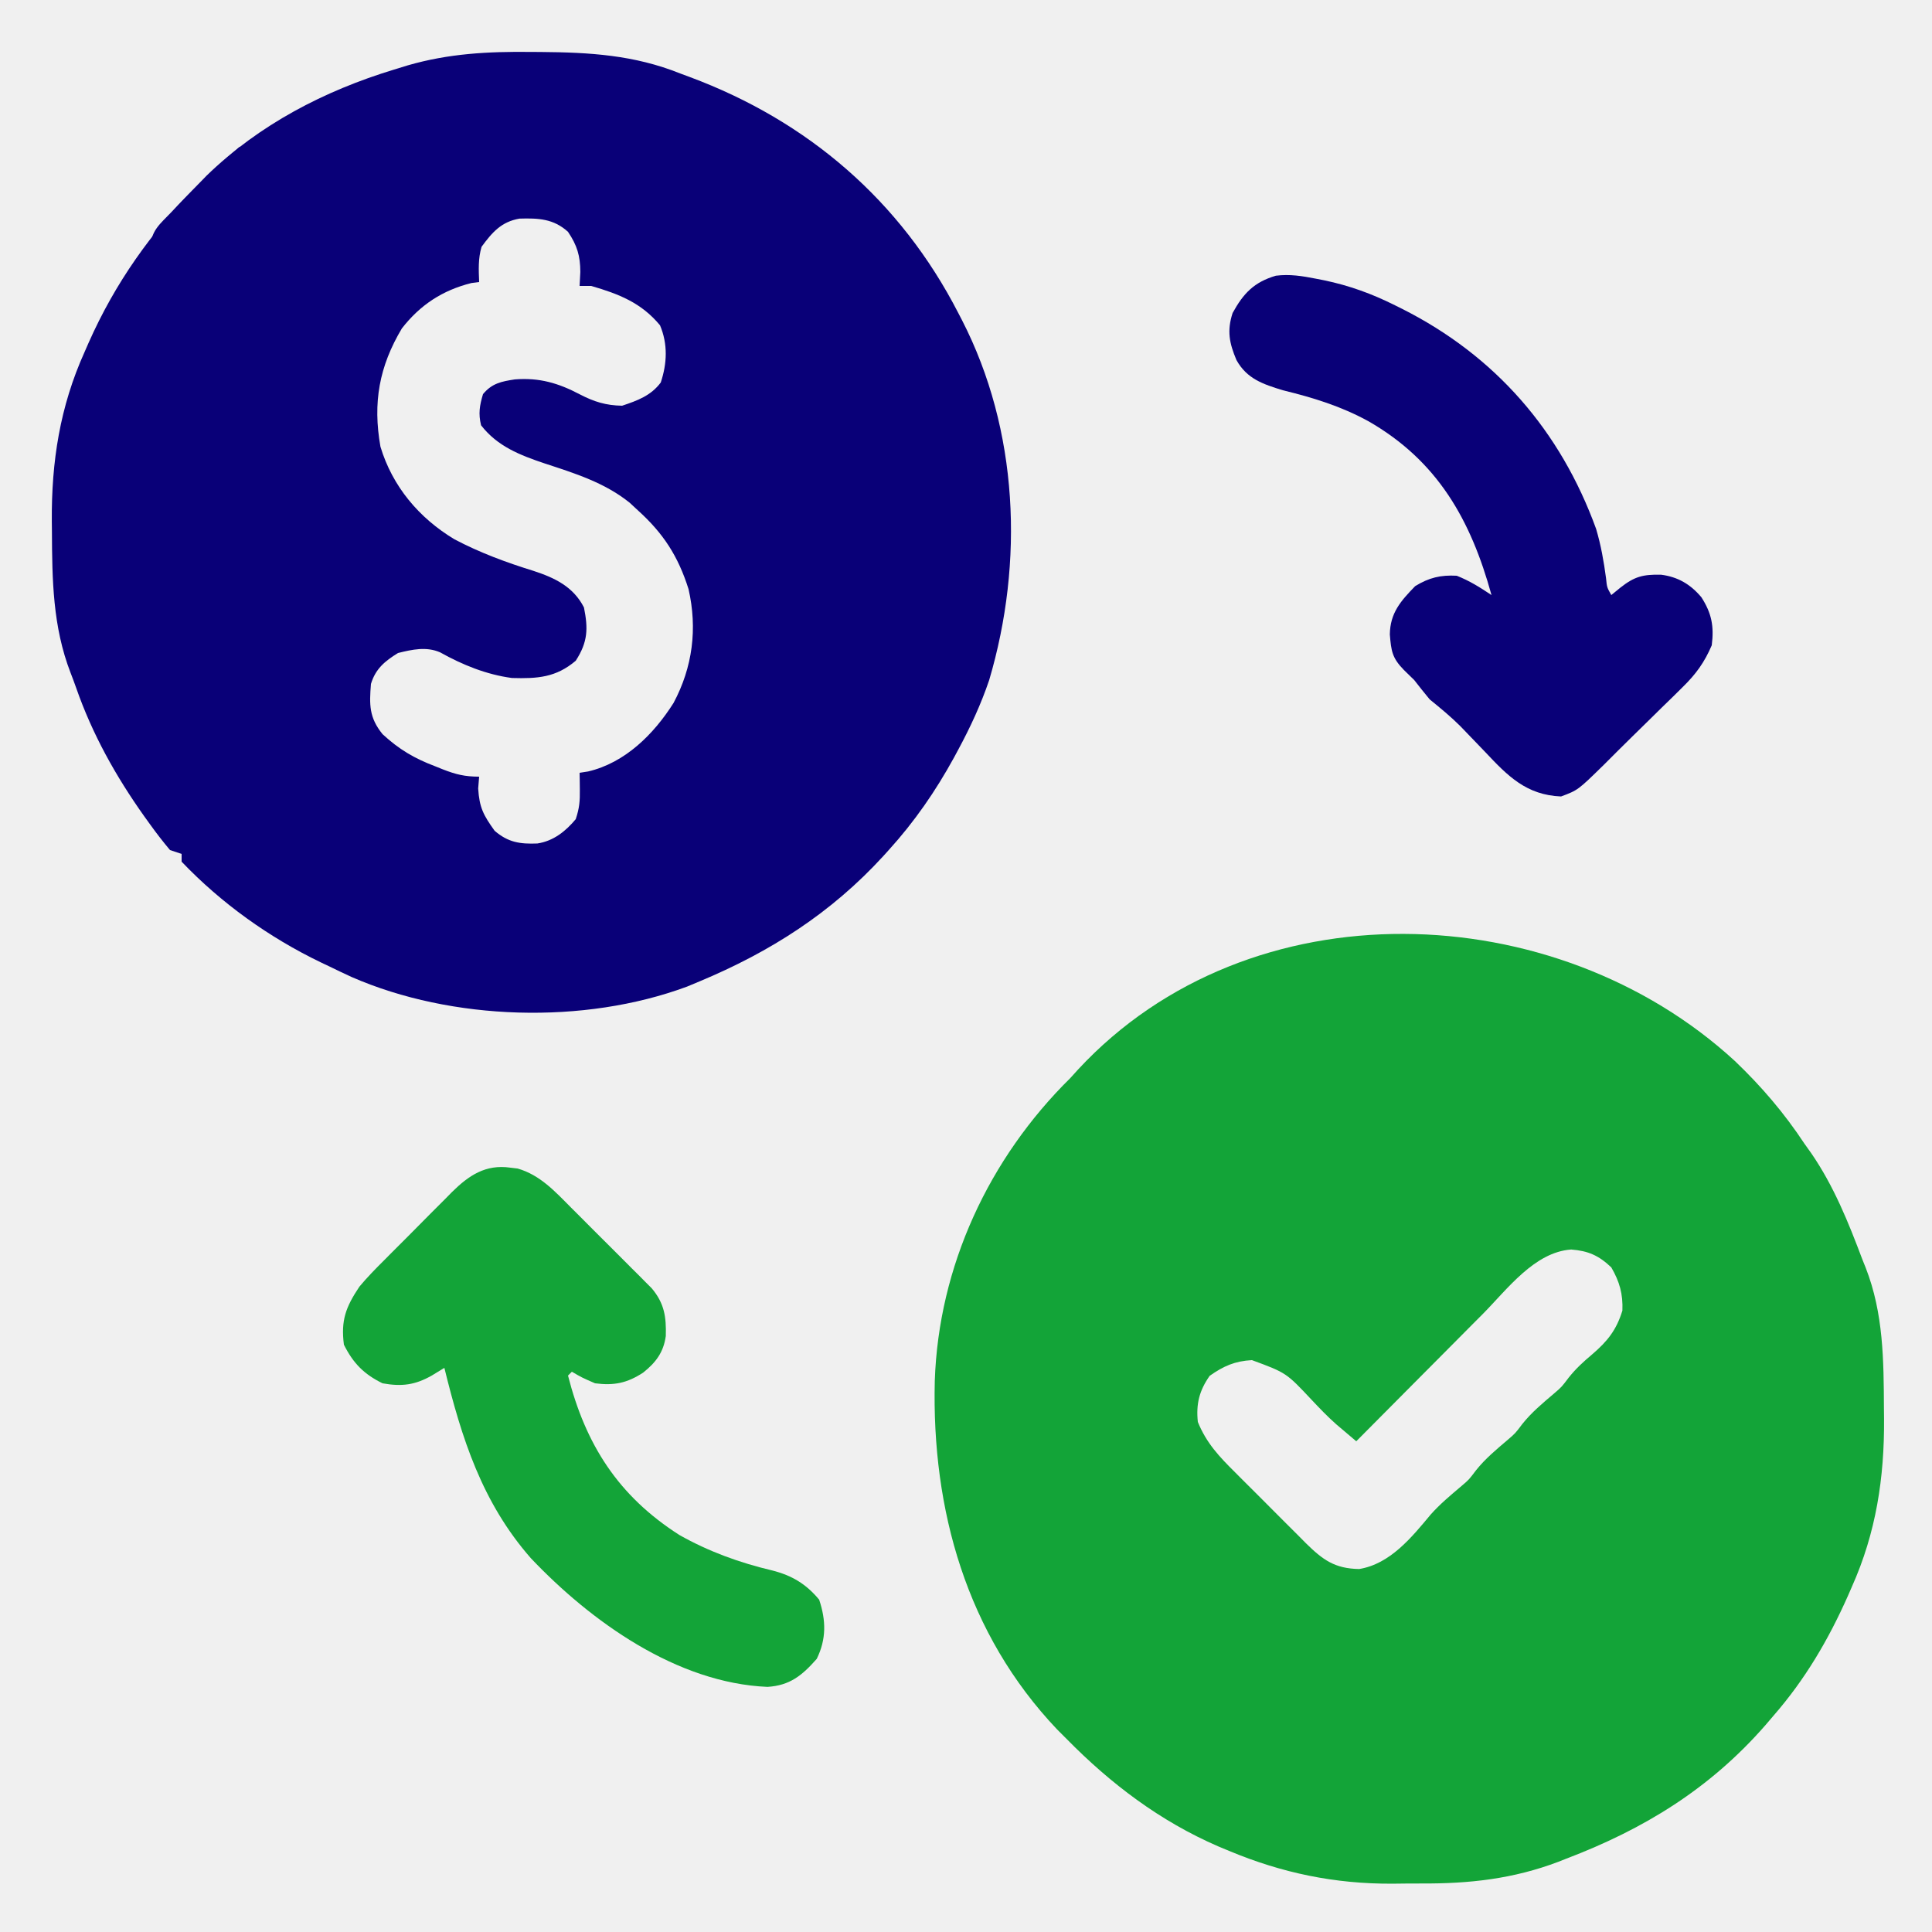
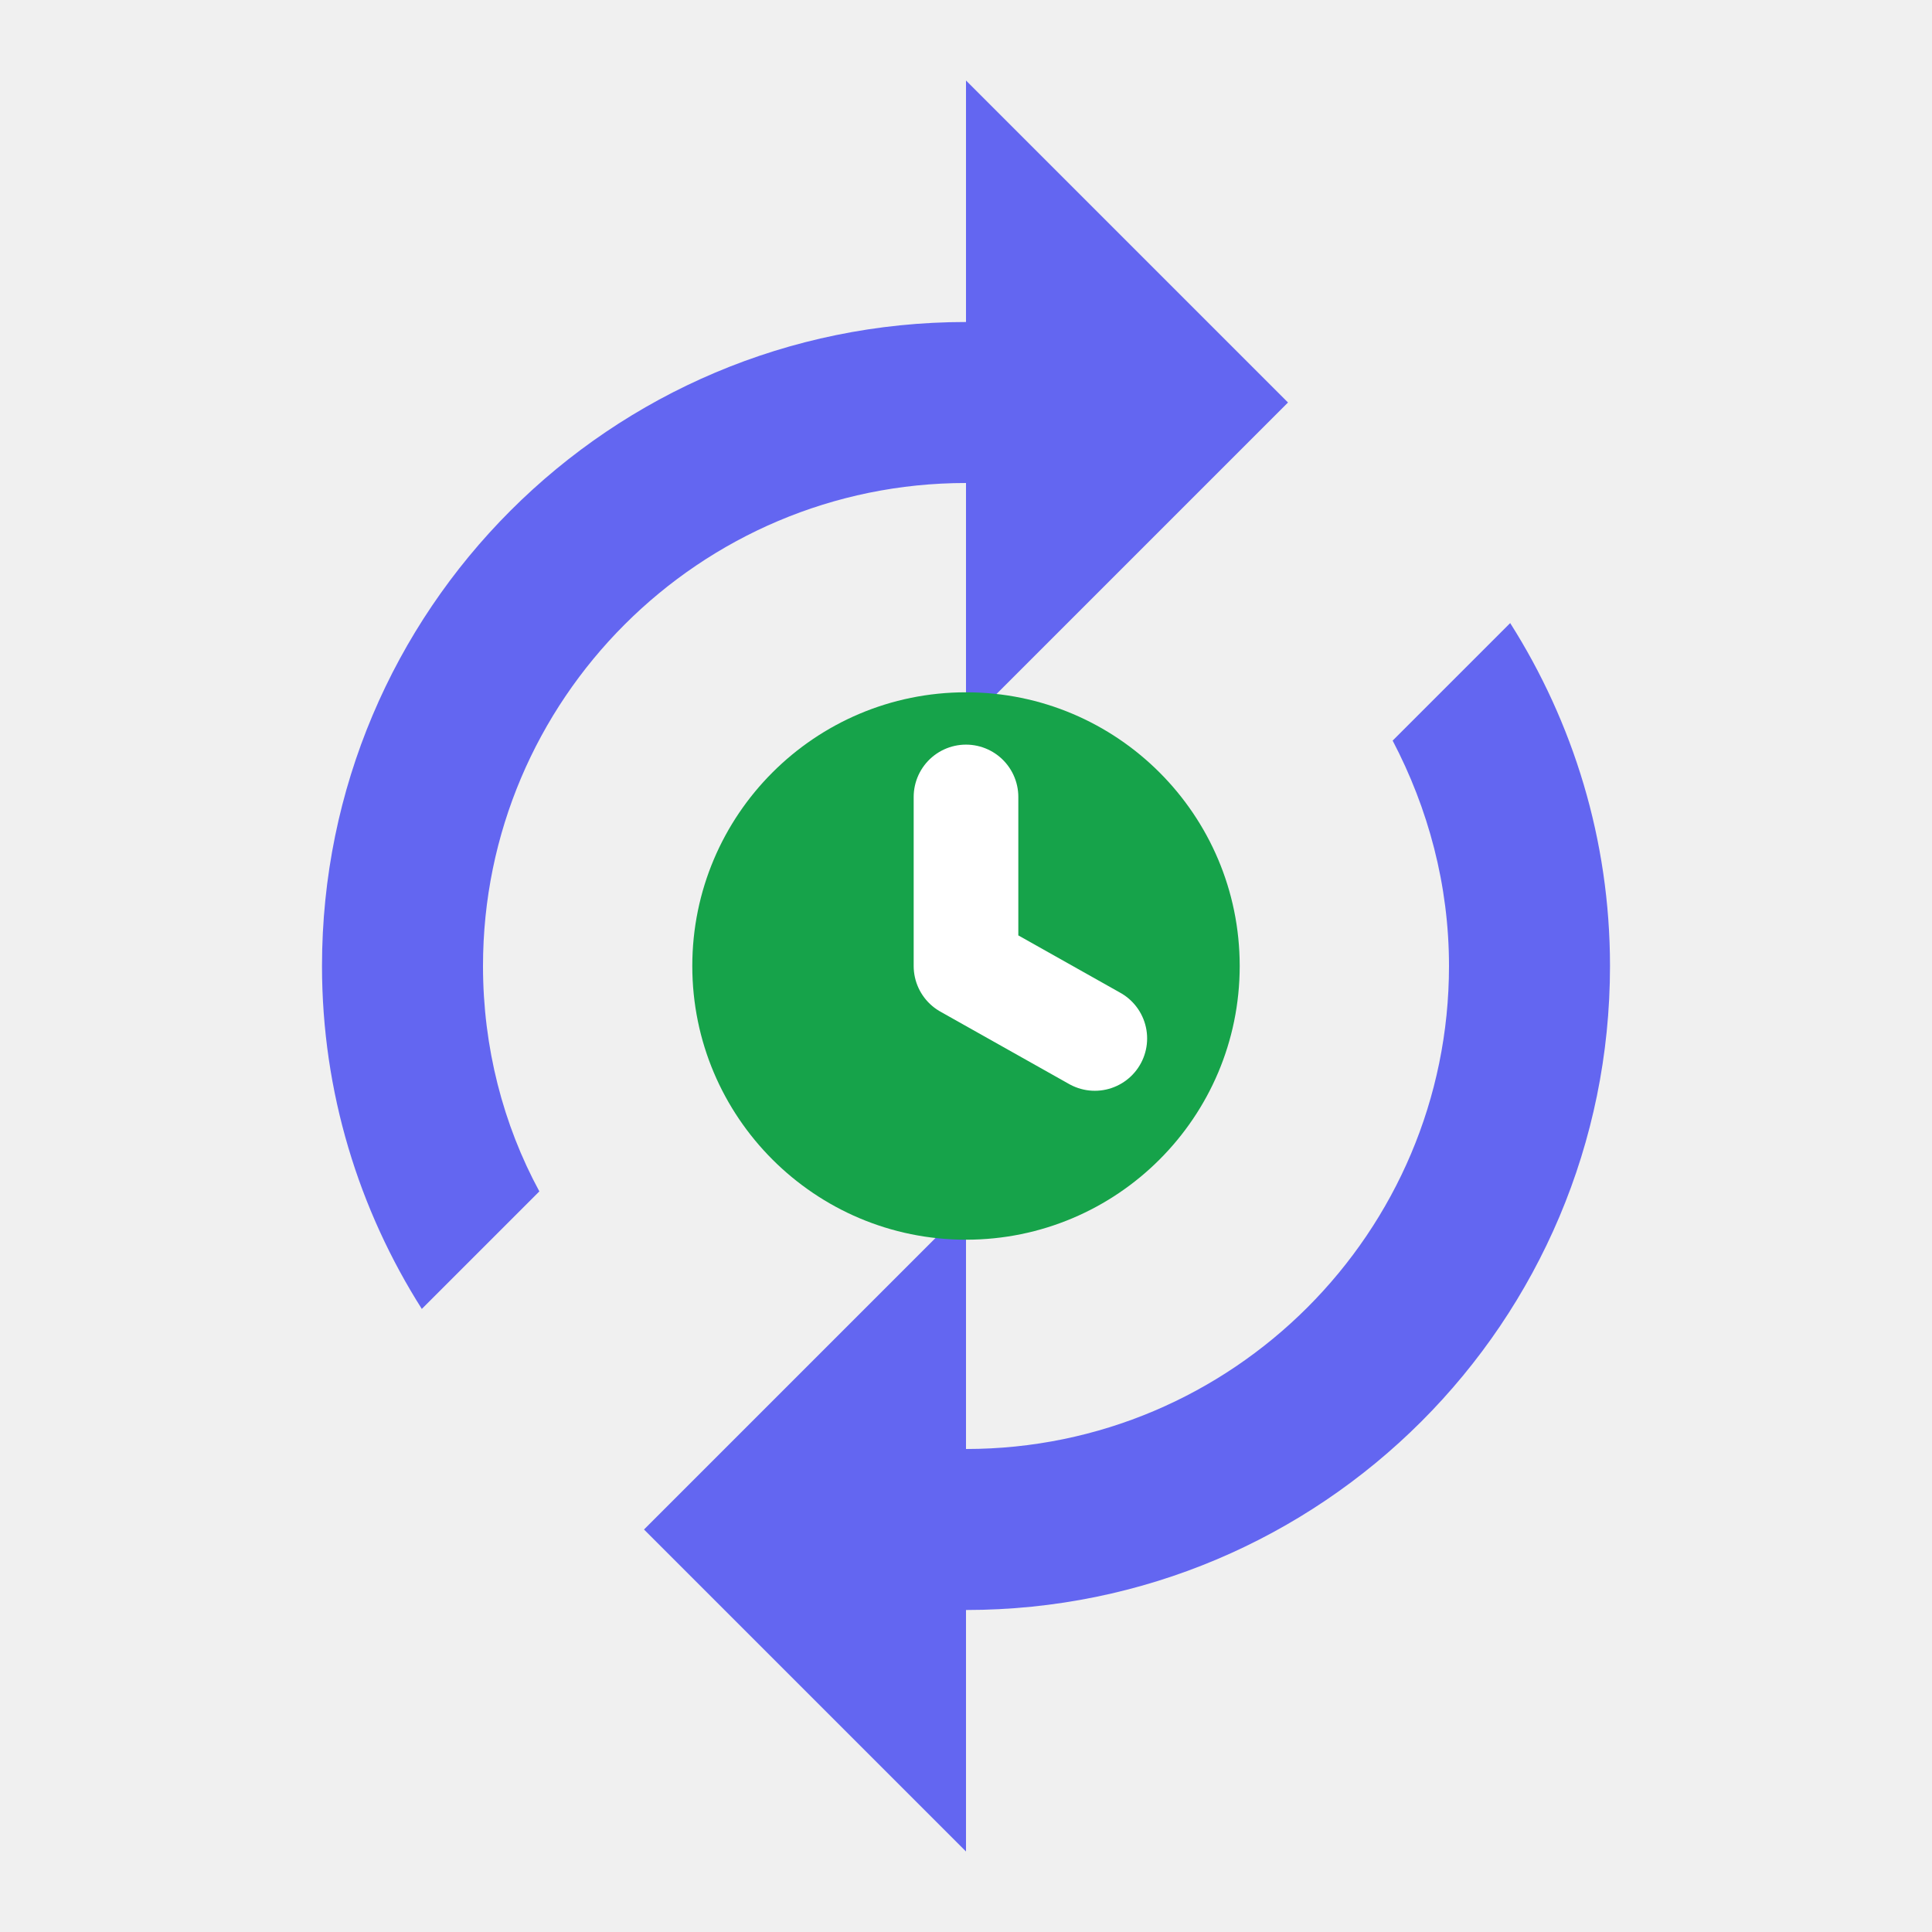
- <svg xmlns="http://www.w3.org/2000/svg" viewBox="0 0 500 500" version="1.1" width="500" height="500">
-   <path d="M0 0 C6.869 6.553 12.814 13.502 18.047 21.441 C18.915 22.658 18.915 22.658 19.801 23.898 C25.659 32.43 29.421 41.805 33.047 51.441 C33.324 52.13 33.601 52.819 33.886 53.529 C38.516 65.369 38.542 77.528 38.609 90.066 C38.618 90.895 38.627 91.723 38.636 92.576 C38.747 107.841 36.581 122.08 30.297 136.129 C29.954 136.916 29.611 137.703 29.258 138.513 C24.223 149.825 18.21 160.07 10.047 169.441 C8.981 170.689 8.981 170.689 7.895 171.961 C-6.447 188.369 -23.478 198.816 -43.703 206.504 C-44.317 206.747 -44.93 206.99 -45.562 207.24 C-57.362 211.725 -68.731 212.953 -81.235 212.887 C-83.686 212.879 -86.135 212.908 -88.586 212.939 C-103.475 213.008 -117.106 210.202 -130.891 204.441 C-132.27 203.868 -132.27 203.868 -133.677 203.282 C-148.745 196.746 -161.492 187.103 -172.953 175.441 C-173.76 174.633 -174.567 173.825 -175.398 172.992 C-198.793 148.334 -207.844 116.188 -207.033 82.842 C-206.043 53.171 -193.03 25.214 -171.953 4.441 C-170.959 3.343 -170.959 3.343 -169.945 2.223 C-125.434 -45.737 -46.411 -42.645 0 0 Z M-65.141 65.434 C-66.093 66.39 -67.045 67.345 -67.999 68.3 C-70.482 70.791 -72.959 73.288 -75.436 75.787 C-77.973 78.344 -80.516 80.897 -83.059 83.449 C-88.029 88.441 -92.993 93.439 -97.953 98.441 C-99.058 97.508 -100.162 96.572 -101.264 95.635 C-101.878 95.115 -102.493 94.594 -103.126 94.057 C-105.358 92.083 -107.388 89.965 -109.429 87.797 C-116.063 80.719 -116.063 80.719 -124.953 77.441 C-129.384 77.69 -132.267 78.96 -135.891 81.504 C-138.575 85.327 -139.443 88.78 -138.953 93.441 C-136.733 98.912 -133.391 102.442 -129.273 106.52 C-128.624 107.172 -127.974 107.825 -127.304 108.497 C-125.935 109.869 -124.561 111.237 -123.184 112.602 C-121.081 114.688 -118.995 116.79 -116.91 118.895 C-115.574 120.229 -114.237 121.562 -112.898 122.895 C-112.277 123.522 -111.656 124.149 -111.017 124.795 C-106.636 129.105 -103.561 131.398 -97.203 131.504 C-89.203 130.208 -83.637 123.344 -78.711 117.422 C-76.274 114.677 -73.519 112.392 -70.723 110.023 C-68.802 108.395 -68.802 108.395 -66.953 105.941 C-64.541 102.926 -61.759 100.629 -58.828 98.129 C-56.819 96.413 -56.819 96.413 -54.953 93.941 C-52.541 90.926 -49.759 88.629 -46.828 86.129 C-44.819 84.413 -44.819 84.413 -42.953 81.941 C-41.068 79.585 -39.19 77.878 -36.891 75.941 C-32.915 72.52 -30.652 69.688 -29.078 64.629 C-28.91 60.335 -29.796 57.155 -31.953 53.441 C-35.203 50.346 -37.927 49.165 -42.328 48.816 C-51.804 49.457 -58.891 59.112 -65.141 65.434 Z " fill="#13a438" transform="translate(448.9531,274.5586)" />
-   <path d="M0 0 C1.29 0.007 1.29 0.007 2.605 0.015 C15.278 0.114 26.819 0.796 38.688 5.562 C39.512 5.868 40.337 6.174 41.187 6.489 C71.784 17.876 95.755 38.52 110.688 67.562 C111.002 68.167 111.317 68.772 111.641 69.395 C126.286 97.905 127.724 132.023 118.688 162.562 C116.563 168.839 113.827 174.735 110.688 180.562 C110.326 181.235 109.965 181.907 109.592 182.6 C104.82 191.302 99.371 199.196 92.688 206.562 C92.229 207.07 91.771 207.577 91.299 208.1 C77.815 222.833 62.053 232.899 43.688 240.562 C42.632 241.003 41.576 241.444 40.488 241.898 C13.858 251.778 -20.39 250.742 -46.325 239.405 C-48.334 238.482 -50.325 237.53 -52.312 236.562 C-53.288 236.098 -53.288 236.098 -54.284 235.625 C-67.654 229.188 -80.039 220.323 -90.312 209.562 C-90.312 208.903 -90.312 208.243 -90.312 207.562 C-91.302 207.232 -92.293 206.903 -93.312 206.562 C-95.149 204.37 -96.837 202.194 -98.5 199.875 C-98.987 199.2 -99.474 198.525 -99.975 197.83 C-107.339 187.461 -113.423 176.583 -117.616 164.538 C-118.072 163.243 -118.551 161.955 -119.052 160.677 C-123.675 148.722 -123.817 136.586 -123.875 123.938 C-123.884 123.11 -123.893 122.282 -123.902 121.429 C-124.013 106.058 -121.806 91.814 -115.438 77.688 C-115.089 76.892 -114.741 76.097 -114.383 75.277 C-107.457 59.67 -98.217 46.752 -86.312 34.562 C-85.494 33.718 -84.675 32.874 -83.832 32.004 C-70.182 18.777 -53.39 10.062 -35.312 4.562 C-34.149 4.204 -32.985 3.846 -31.786 3.477 C-21.172 0.409 -11.002 -0.119 0 0 Z M-12.688 50.438 C-13.588 53.501 -13.434 56.393 -13.312 59.562 C-13.973 59.645 -14.633 59.727 -15.312 59.812 C-22.782 61.68 -28.583 65.475 -33.312 71.562 C-39.169 81.384 -40.875 90.742 -38.852 102.164 C-35.76 112.457 -28.852 120.625 -19.73 126.117 C-13.161 129.586 -6.356 132.1 0.724 134.295 C6.221 136.085 11.059 138.373 13.816 143.773 C14.911 149.236 14.843 152.686 11.688 157.562 C6.565 161.906 1.795 162.218 -4.816 162.027 C-11.41 161.151 -17.615 158.632 -23.406 155.391 C-26.984 153.837 -30.621 154.646 -34.312 155.562 C-37.749 157.683 -40.12 159.659 -41.312 163.562 C-41.738 168.924 -41.813 172.245 -38.312 176.562 C-34.037 180.509 -30.108 182.829 -24.688 184.875 C-23.705 185.27 -23.705 185.27 -22.703 185.674 C-19.317 186.993 -17 187.562 -13.312 187.562 C-13.395 188.573 -13.477 189.584 -13.562 190.625 C-13.246 195.609 -12.195 197.512 -9.312 201.562 C-5.804 204.583 -2.725 205.033 1.762 204.855 C5.906 204.225 9.057 201.719 11.688 198.562 C12.648 195.68 12.793 193.864 12.75 190.875 C12.741 190.067 12.732 189.259 12.723 188.426 C12.711 187.811 12.699 187.196 12.688 186.562 C13.776 186.392 13.776 186.392 14.887 186.219 C24.473 183.973 31.876 176.587 37 168.488 C41.945 159.234 43.212 149.254 40.883 139.031 C38.185 130.471 34.336 124.553 27.688 118.562 C27.017 117.94 26.347 117.317 25.656 116.676 C19.171 111.447 11.435 109.061 3.618 106.49 C-2.722 104.362 -8.582 102.089 -12.812 96.625 C-13.545 93.605 -13.196 91.528 -12.312 88.562 C-9.992 85.759 -7.53 85.276 -4.062 84.75 C2.255 84.254 7.193 85.697 12.75 88.625 C16.43 90.537 19.474 91.486 23.688 91.562 C27.653 90.241 31.126 88.978 33.688 85.562 C35.339 80.609 35.547 75.599 33.5 70.75 C28.661 64.91 22.844 62.645 15.688 60.562 C14.697 60.562 13.707 60.562 12.688 60.562 C12.78 58.768 12.78 58.768 12.875 56.938 C12.86 52.781 12.052 50.068 9.688 46.562 C5.939 43.155 2.003 42.995 -2.871 43.141 C-7.555 43.95 -9.918 46.662 -12.688 50.438 Z " fill="#090078" transform="translate(137.3125,13.4375)" />
-   <path d="M0 0 C0.63 0.076 1.261 0.152 1.91 0.23 C7.7 1.893 11.583 6.164 15.699 10.309 C16.331 10.939 16.963 11.569 17.614 12.218 C18.943 13.546 20.27 14.876 21.595 16.209 C23.622 18.247 25.659 20.273 27.697 22.299 C28.99 23.593 30.283 24.888 31.574 26.184 C32.487 27.09 32.487 27.09 33.418 28.015 C33.982 28.585 34.546 29.156 35.128 29.744 C35.623 30.241 36.119 30.738 36.63 31.251 C39.888 35.142 40.384 38.629 40.246 43.566 C39.665 47.797 37.654 50.448 34.359 53.066 C30.22 55.742 26.918 56.446 21.938 55.812 C18.5 54.312 18.5 54.312 15.938 52.812 C15.607 53.142 15.277 53.472 14.938 53.812 C19.489 71.63 27.894 84.928 43.75 95.062 C51.305 99.338 59.381 102.261 67.812 104.25 C72.9 105.552 76.568 107.744 79.938 111.812 C81.727 117.182 81.822 122.01 79.312 127.125 C75.528 131.408 72.374 134.014 66.562 134.375 C43.064 133.383 20.84 117.437 5.312 101.062 C-7.336 86.626 -12.583 70.034 -17.062 51.812 C-18.654 52.787 -18.654 52.787 -20.277 53.781 C-24.649 56.271 -28.103 56.699 -33.062 55.812 C-37.88 53.449 -40.664 50.609 -43.062 45.812 C-43.863 39.512 -42.586 36.099 -39.062 30.812 C-37.019 28.358 -34.802 26.107 -32.539 23.855 C-31.915 23.226 -31.291 22.597 -30.649 21.949 C-29.336 20.63 -28.02 19.315 -26.7 18.004 C-24.688 16 -22.695 13.979 -20.703 11.955 C-19.42 10.671 -18.137 9.388 -16.852 8.105 C-16.261 7.503 -15.67 6.901 -15.061 6.281 C-10.707 1.999 -6.392 -0.906 0 0 Z " fill="#13a438" transform="translate(132.0625,302.1875)" />
-   <path d="M0 0 C1.064 0.209 1.064 0.209 2.15 0.421 C8.652 1.783 14.488 3.9 20.438 6.875 C21.35 7.327 21.35 7.327 22.28 7.789 C46.403 19.946 63.274 39.326 72.512 64.754 C73.76 68.963 74.502 73.163 75.078 77.512 C75.315 79.887 75.315 79.887 76.438 81.875 C77.221 81.236 78.005 80.596 78.812 79.938 C82.442 77.086 84.61 76.517 89.277 76.602 C93.661 77.156 96.931 79.079 99.762 82.453 C102.405 86.571 103.065 89.944 102.438 94.875 C100.552 99.285 98.359 102.315 94.945 105.66 C94.075 106.521 93.205 107.381 92.309 108.268 C91.402 109.149 90.496 110.03 89.562 110.938 C88.215 112.265 88.215 112.265 86.84 113.619 C85.161 115.272 83.479 116.921 81.793 118.567 C79.324 120.986 76.88 123.429 74.438 125.875 C67.813 132.359 67.813 132.359 63.438 134 C54.452 133.626 49.653 128.719 43.812 122.5 C42.364 120.99 40.914 119.482 39.461 117.977 C38.777 117.266 38.094 116.555 37.389 115.823 C34.874 113.313 32.194 111.115 29.438 108.875 C28.079 107.229 26.745 105.562 25.438 103.875 C24.551 103.009 23.664 102.142 22.75 101.25 C19.717 98.135 19.48 96.387 19.125 92.062 C19.206 86.516 21.919 83.436 25.688 79.562 C29.251 77.376 32.262 76.646 36.438 76.875 C39.816 78.213 42.419 79.863 45.438 81.875 C40.074 62.398 31.476 47.143 13.562 36.875 C6.443 32.983 -0.686 30.799 -8.562 28.875 C-13.643 27.308 -17.858 25.955 -20.574 21.047 C-22.409 16.697 -23.067 13.488 -21.562 8.875 C-18.763 3.777 -16.002 0.888 -10.375 -0.77 C-6.765 -1.226 -3.533 -0.694 0 0 Z " fill="#090078" transform="translate(340.5625,72.125)" />
-   <path d="M0 0 C0.66 0.33 1.32 0.66 2 1 C-6.25 9.25 -14.5 17.5 -23 26 C-23 21.72 -20.49 19.88 -17.688 16.938 C-16.885 16.081 -16.885 16.081 -16.065 15.206 C-10.973 9.838 -5.575 4.862 0 0 Z " fill="#090078" transform="translate(62,38)" />
+ <svg xmlns="http://www.w3.org/2000/svg" viewBox="0 0 24 24" width="24" height="24">
+   <path d="M12 6v3l4-4-4-4v3c-4.42 0-8 3.58-8 8 0 1.57.46 3.03 1.24 4.26L6.7 14.8c-.45-.83-.7-1.79-.7-2.8 0-3.31 2.69-6 6-6zm6.76 1.74L17.3 9.2c.44.84.7 1.79.7 2.8 0 3.31-2.69 6-6 6v-3l-4 4 4 4v-3c4.42 0 8-3.58 8-8 0-1.57-.46-3.03-1.24-4.26z" fill="#6366F1" />
+   <circle cx="12" cy="12" r="3.4" fill="#16A34A" />
+   <path d="M12 9.9 L12 12 L13.6 12.9" fill="none" stroke="#ffffff" stroke-width="1.3" stroke-linecap="round" stroke-linejoin="round" />
</svg>
